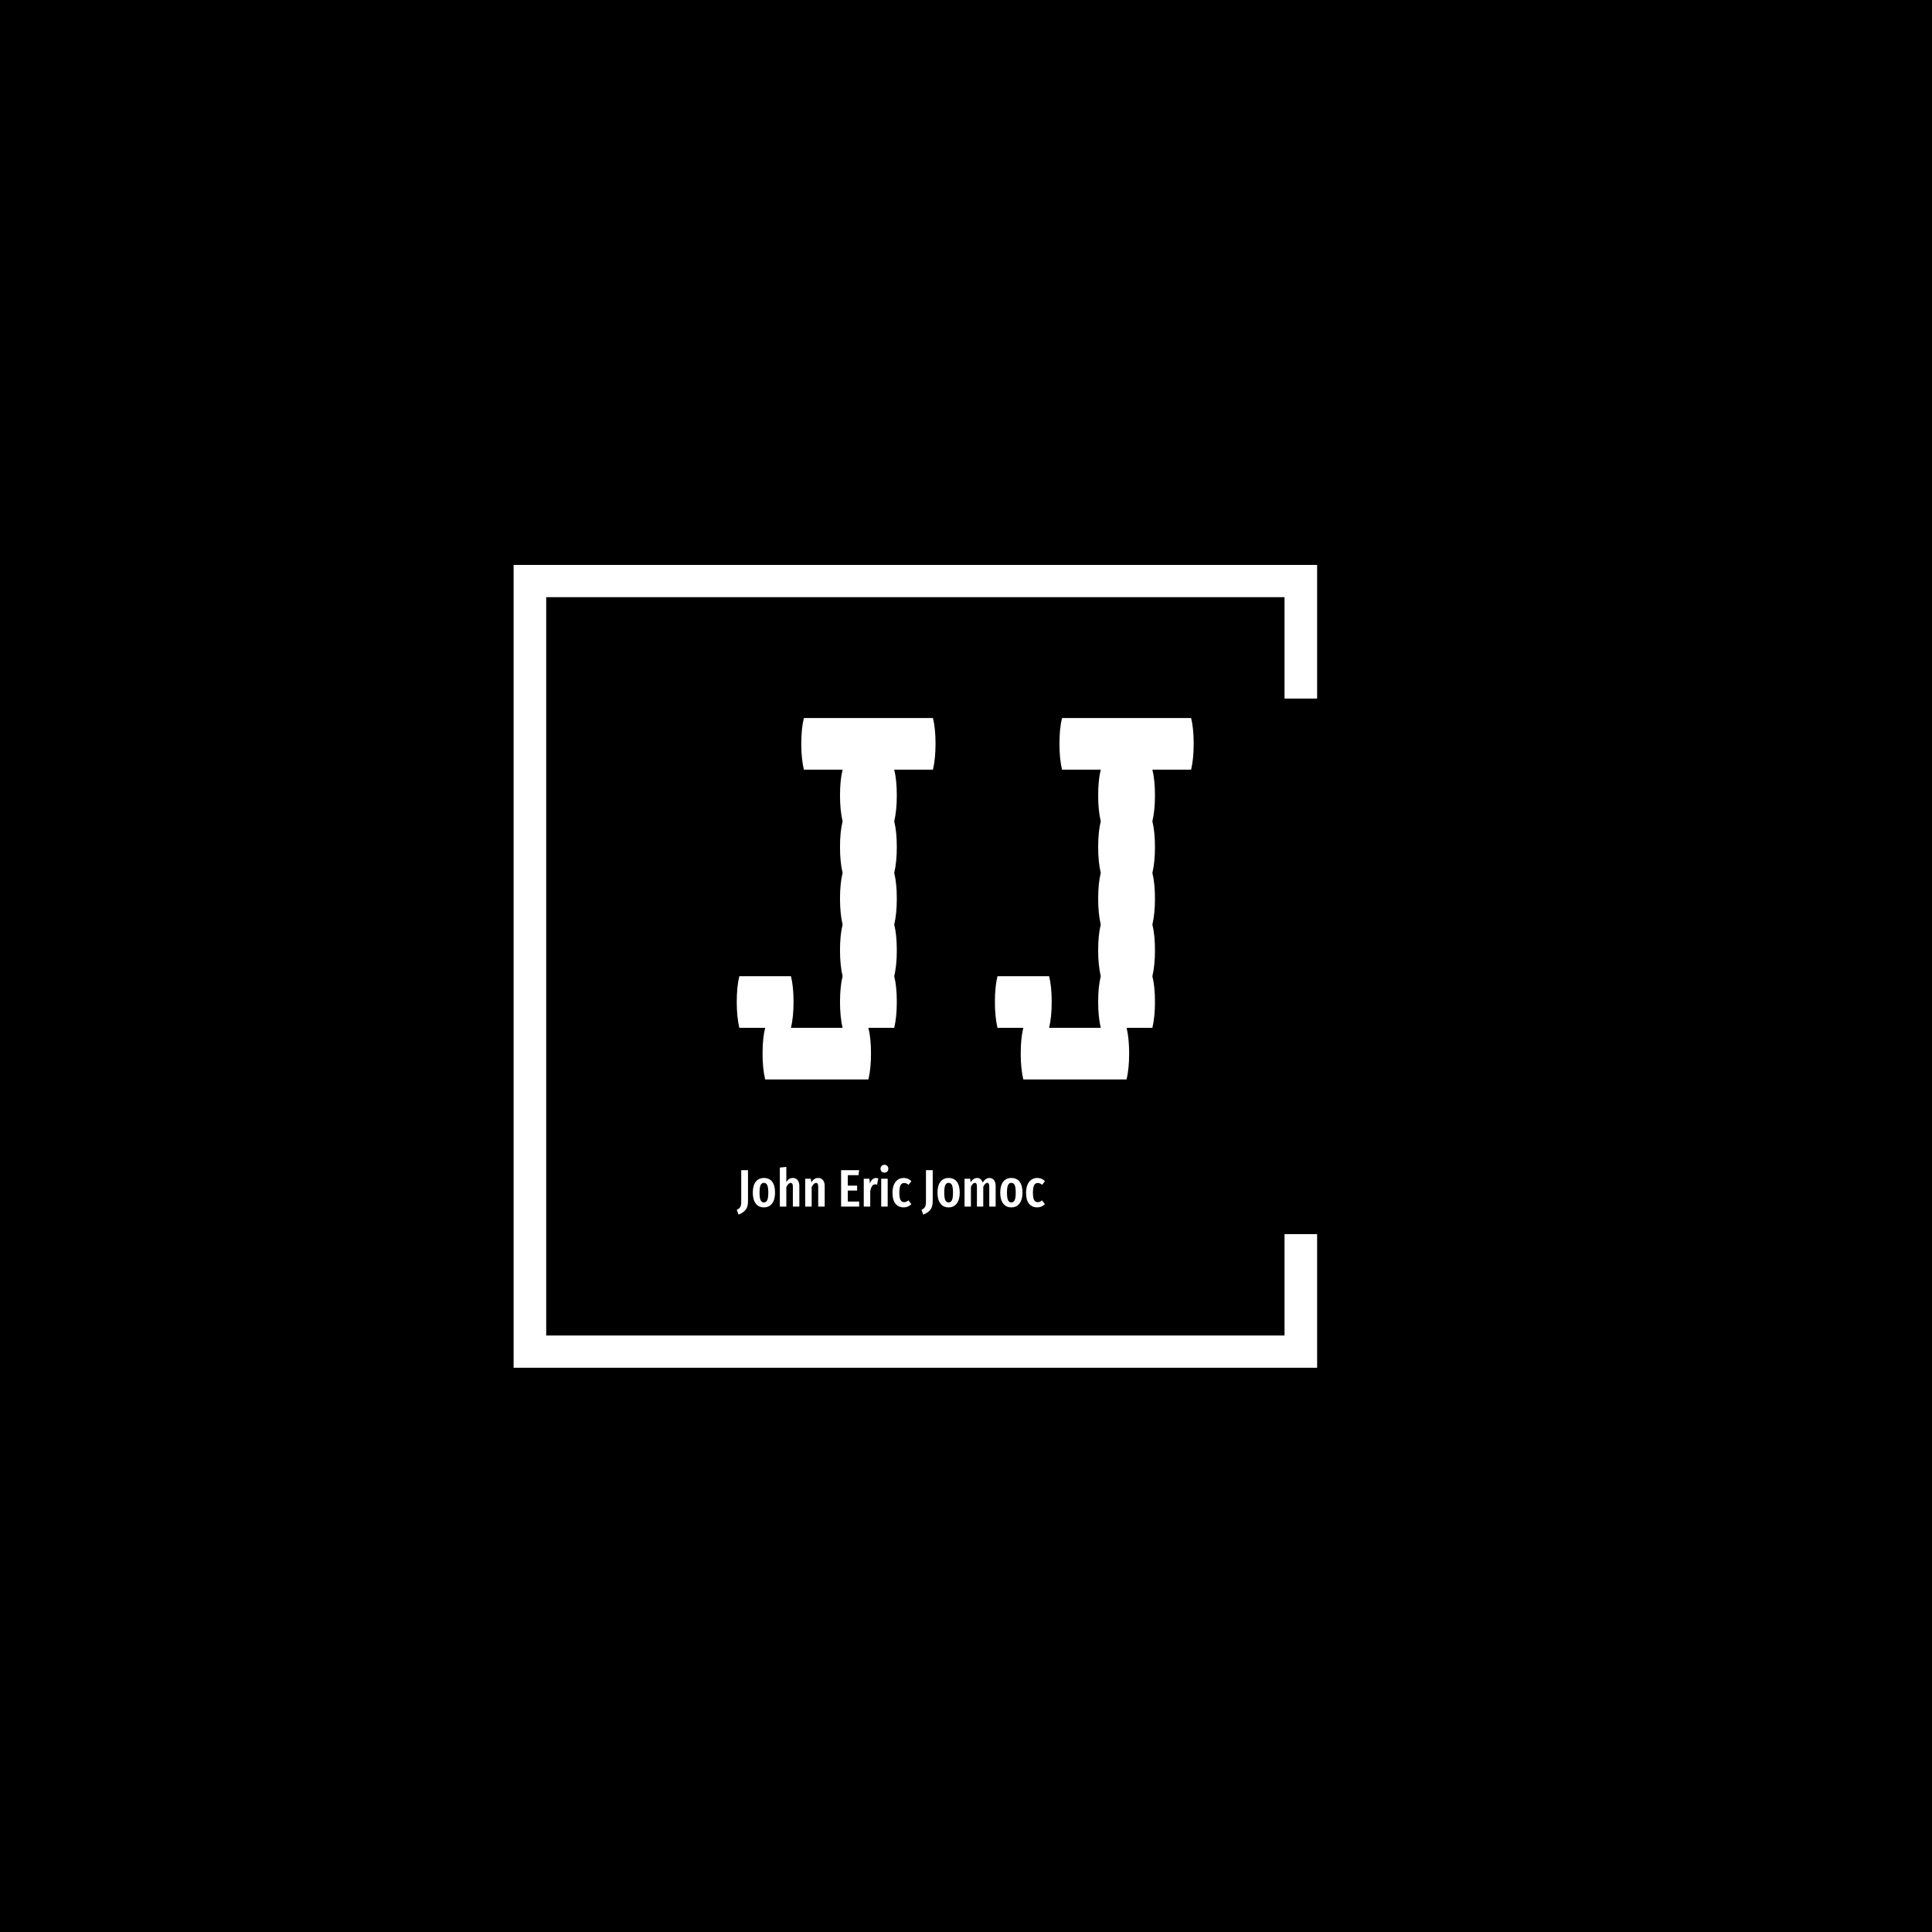
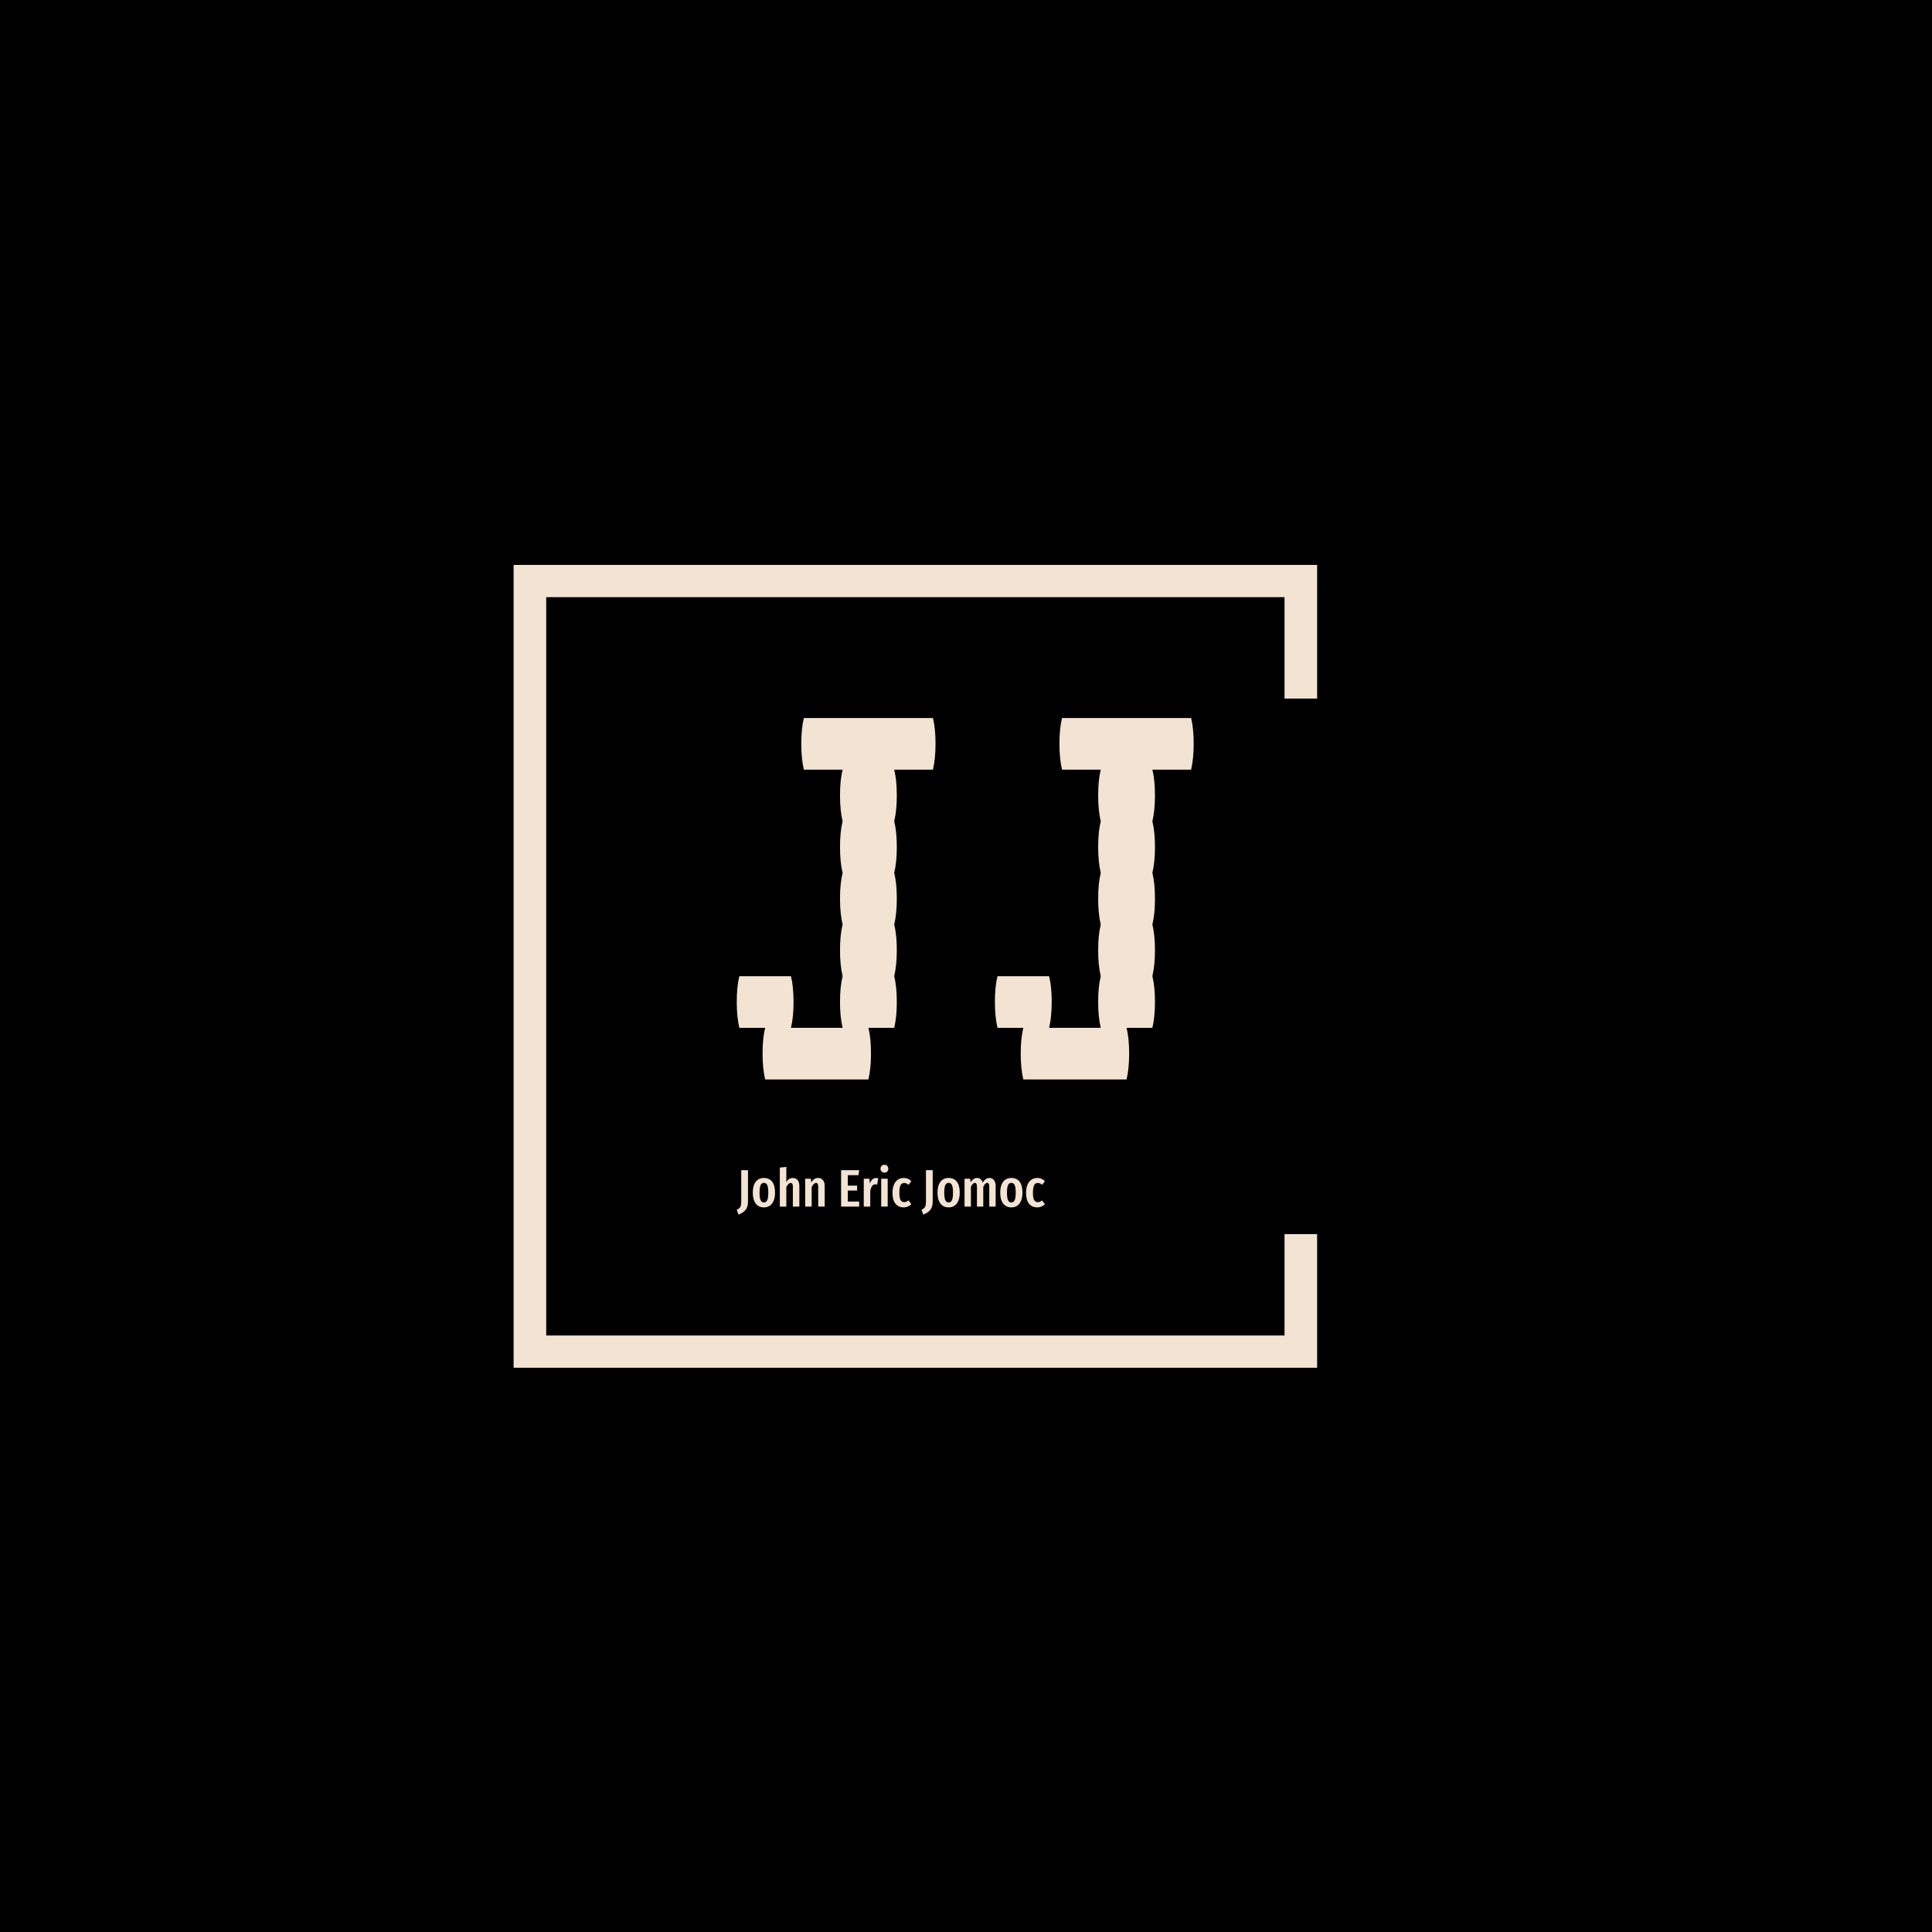
<svg xmlns="http://www.w3.org/2000/svg" version="1.1" width="1500" height="1500" viewBox="0 0 1500 1500">
  <rect width="1500" height="1500" fill="#000000" />
  <g transform="matrix(0.6666667,0,0,0.6666667,249.3939,438.5857)">
-     <svg viewBox="0 0 396 247" data-background-color="#ffffff" preserveAspectRatio="xMidYMid meet" height="935" width="1500">
+     <svg viewBox="0 0 396 247" data-background-color="#f3e3d3" preserveAspectRatio="xMidYMid meet" height="935" width="1500">
      <g id="tight-bounds" transform="matrix(1,0,0,1,0.24,-0.1)">
        <svg viewBox="0 0 395.52 247.2" height="247.2" width="395.52">
          <g>
            <svg />
          </g>
          <g>
            <svg viewBox="0 0 395.52 247.2" height="247.2" width="395.52">
              <g transform="matrix(1,0,0,1,127.4707,47.2152)">
                <svg viewBox="0 0 140.579 152.77" height="152.77" width="140.579">
                  <g>
                    <svg viewBox="0 0 191.951 208.597" height="152.77" width="140.579">
                      <g>
                        <svg viewBox="0 0 191.951 208.597" height="208.597" width="191.951">
                          <g id="textblocktransform">
                            <svg viewBox="0 0 191.951 208.597" height="208.597" width="191.951" id="textblock">
                              <g>
                                <svg viewBox="0 0 191.951 151.825" height="151.825" width="191.951">
                                  <g transform="matrix(1,0,0,1,0,0)">
                                    <svg width="191.951" viewBox="1.8 -28 35.4 28" height="151.825" data-palette-color="#000000">
-                                       <path d="M17.2-26Q17.2-24.85 17-24L17-24 14-24Q14.2-23.2 14.2-22L14.2-22Q14.2-20.85 14-20L14-20Q14.2-19.2 14.2-18L14.2-18Q14.2-16.85 14-16L14-16Q14.2-15.2 14.2-14L14.2-14Q14.2-12.85 14-12L14-12Q14.2-11.2 14.2-10L14.2-10Q14.2-8.85 14-8L14-8Q14.2-7.2 14.2-6L14.2-6Q14.2-4.85 14-4L14-4 12-4Q12.2-3.2 12.2-2L12.2-2Q12.2-0.85 12 0L12 0 4 0Q3.8-0.85 3.8-2L3.8-2Q3.8-3.2 4-4L4-4 2-4Q1.8-4.85 1.8-6L1.8-6Q1.8-7.2 2-8L2-8 6-8Q6.2-7.2 6.2-6L6.2-6Q6.2-4.85 6-4L6-4 10-4Q9.8-4.85 9.8-6L9.8-6Q9.8-7.2 10-8L10-8Q9.8-8.85 9.8-10L9.8-10Q9.8-11.2 10-12L10-12Q9.8-12.85 9.8-14L9.8-14Q9.8-15.2 10-16L10-16Q9.8-16.85 9.8-18L9.8-18Q9.8-19.2 10-20L10-20Q9.8-20.85 9.8-22L9.8-22Q9.8-23.2 10-24L10-24 7-24Q6.8-24.85 6.8-26L6.8-26Q6.8-27.2 7-28L7-28 17-28Q17.2-27.2 17.2-26L17.2-26ZM37.2-26Q37.2-24.85 37-24L37-24 34-24Q34.2-23.2 34.2-22L34.2-22Q34.2-20.85 34-20L34-20Q34.2-19.2 34.2-18L34.2-18Q34.2-16.85 34-16L34-16Q34.2-15.2 34.2-14L34.2-14Q34.2-12.85 34-12L34-12Q34.2-11.2 34.2-10L34.2-10Q34.2-8.85 34-8L34-8Q34.2-7.2 34.2-6L34.2-6Q34.2-4.85 34-4L34-4 32-4Q32.2-3.2 32.2-2L32.2-2Q32.2-0.85 32 0L32 0 24 0Q23.8-0.85 23.8-2L23.8-2Q23.8-3.2 24-4L24-4 22-4Q21.8-4.85 21.8-6L21.8-6Q21.8-7.2 22-8L22-8 26-8Q26.2-7.2 26.2-6L26.2-6Q26.2-4.85 26-4L26-4 30-4Q29.8-4.85 29.8-6L29.8-6Q29.8-7.2 30-8L30-8Q29.8-8.85 29.8-10L29.8-10Q29.8-11.2 30-12L30-12Q29.8-12.85 29.8-14L29.8-14Q29.8-15.2 30-16L30-16Q29.8-16.85 29.8-18L29.8-18Q29.8-19.2 30-20L30-20Q29.8-20.85 29.8-22L29.8-22Q29.8-23.2 30-24L30-24 27-24Q26.8-24.85 26.8-26L26.8-26Q26.8-27.2 27-28L27-28 37-28Q37.2-27.2 37.2-26L37.2-26Z" opacity="1" transform="matrix(1,0,0,1,0,0)" fill="#ffffff" class="wordmark-text-0" data-fill-palette-color="primary" id="text-0" />
+                                       <path d="M17.2-26Q17.2-24.85 17-24L17-24 14-24Q14.2-23.2 14.2-22L14.2-22Q14.2-20.85 14-20L14-20Q14.2-19.2 14.2-18L14.2-18Q14.2-16.85 14-16L14-16Q14.2-15.2 14.2-14L14.2-14Q14.2-12.85 14-12L14-12Q14.2-11.2 14.2-10L14.2-10Q14.2-8.85 14-8L14-8Q14.2-7.2 14.2-6L14.2-6Q14.2-4.85 14-4L14-4 12-4Q12.2-3.2 12.2-2L12.2-2Q12.2-0.85 12 0L12 0 4 0Q3.8-0.85 3.8-2L3.8-2Q3.8-3.2 4-4L4-4 2-4Q1.8-4.85 1.8-6L1.8-6Q1.8-7.2 2-8L2-8 6-8Q6.2-7.2 6.2-6L6.2-6Q6.2-4.85 6-4L6-4 10-4Q9.8-4.85 9.8-6L9.8-6Q9.8-7.2 10-8L10-8Q9.8-8.85 9.8-10L9.8-10Q9.8-11.2 10-12L10-12Q9.8-12.85 9.8-14L9.8-14Q9.8-15.2 10-16L10-16Q9.8-16.85 9.8-18L9.8-18Q9.8-19.2 10-20L10-20Q9.8-20.85 9.8-22L9.8-22Q9.8-23.2 10-24L10-24 7-24Q6.8-24.85 6.8-26L6.8-26Q6.8-27.2 7-28L7-28 17-28Q17.2-27.2 17.2-26L17.2-26ZM37.2-26Q37.2-24.85 37-24L37-24 34-24Q34.2-23.2 34.2-22L34.2-22Q34.2-20.85 34-20L34-20Q34.2-19.2 34.2-18L34.2-18Q34.2-16.85 34-16L34-16Q34.2-15.2 34.2-14L34.2-14Q34.2-12.85 34-12L34-12Q34.2-11.2 34.2-10L34.2-10Q34.2-8.85 34-8L34-8Q34.2-7.2 34.2-6L34.2-6Q34.2-4.85 34-4L34-4 32-4Q32.2-3.2 32.2-2L32.2-2Q32.2-0.85 32 0L32 0 24 0Q23.8-0.85 23.8-2L23.8-2Q23.8-3.2 24-4L24-4 22-4Q21.8-4.85 21.8-6L21.8-6Q21.8-7.2 22-8L22-8 26-8Q26.2-7.2 26.2-6L26.2-6Q26.2-4.85 26-4L26-4 30-4Q29.8-4.85 29.8-6L29.8-6Q29.8-7.2 30-8L30-8Q29.8-8.85 29.8-10L29.8-10Q29.8-11.2 30-12L30-12Q29.8-12.85 29.8-14L29.8-14Q29.8-15.2 30-16L30-16Q29.8-16.85 29.8-18L29.8-18Q29.8-19.2 30-20L30-20Q29.8-20.85 29.8-22L29.8-22Q29.8-23.2 30-24L30-24 27-24Q26.8-24.85 26.8-26L26.8-26Q26.8-27.2 27-28L27-28 37-28Q37.2-27.2 37.2-26L37.2-26Z" opacity="1" transform="matrix(1,0,0,1,0,0)" fill="#f3e3d3" class="wordmark-text-0" data-fill-palette-color="primary" id="text-0" />
                                    </svg>
                                  </g>
                                </svg>
                              </g>
                              <g transform="matrix(1,0,0,1,0,187.6678)">
                                <svg viewBox="0 0 129.471 20.929" height="20.929" width="129.471">
                                  <g transform="matrix(1,0,0,1,0,0)">
                                    <svg width="129.471" viewBox="-0.45 -39.65 292.27 47.25" height="20.929" data-palette-color="#000000">
-                                       <path d="M10.2-34.55L10.2-5Q10.2 0.4 7.85 3.18 5.5 5.95 1.25 7.6L1.25 7.6-0.45 3.1Q1.4 2.2 2.3 1.18 3.2 0.15 3.5-1.3 3.8-2.75 3.8-5.25L3.8-5.25 3.8-34.55 10.2-34.55ZM25.3-27.15Q30.3-27.15 33.07-23.65 35.85-20.15 35.85-13.25L35.85-13.25Q35.85-6.65 33.05-2.95 30.25 0.75 25.3 0.75L25.3 0.75Q20.35 0.75 17.55-2.88 14.75-6.5 14.75-13.25L14.75-13.25Q14.75-19.95 17.55-23.55 20.35-27.15 25.3-27.15L25.3-27.15ZM25.3-22.5Q23.15-22.5 22.15-20.38 21.15-18.25 21.15-13.25L21.15-13.25Q21.15-8.2 22.15-6.08 23.15-3.95 25.3-3.95L25.3-3.95Q27.45-3.95 28.45-6.08 29.45-8.2 29.45-13.25L29.45-13.25Q29.45-18.3 28.45-20.4 27.45-22.5 25.3-22.5L25.3-22.5ZM52.75-27.15Q55.59-27.15 57.25-25.1 58.9-23.05 58.9-19.6L58.9-19.6 58.9 0 52.75 0 52.75-18.9Q52.75-20.8 52.22-21.63 51.7-22.45 50.7-22.45L50.7-22.45Q48.59-22.45 46.55-18.5L46.55-18.5 46.55 0 40.4 0 40.4-37 46.55-37.65 46.55-23.3Q47.8-25.25 49.27-26.2 50.75-27.15 52.75-27.15L52.75-27.15ZM76.79-27.15Q79.64-27.15 81.29-25.1 82.94-23.05 82.94-19.6L82.94-19.6 82.94 0 76.79 0 76.79-18.9Q76.79-20.8 76.27-21.63 75.74-22.45 74.74-22.45L74.74-22.45Q72.64-22.45 70.59-18.5L70.59-18.5 70.59 0 64.44 0 64.44-26.45 69.79-26.45 70.24-23Q71.59-25.1 73.12-26.13 74.64-27.15 76.79-27.15L76.79-27.15ZM98.49-34.55L115.64-34.55 114.99-29.8 104.84-29.8 104.84-19.9 113.69-19.9 113.69-15.2 104.84-15.2 104.84-4.8 115.64-4.8 115.64 0 98.49 0 98.49-34.55ZM131.64-27.1Q132.79-27.1 133.69-26.75L133.69-26.75 132.69-20.85Q131.69-21.1 130.84-21.1L130.84-21.1Q128.94-21.1 127.84-19.45 126.74-17.8 126.14-14.55L126.14-14.55 126.14 0 119.99 0 119.99-26.45 125.34-26.45 125.79-21.85Q127.64-27.1 131.64-27.1L131.64-27.1ZM136.53-26.45L142.68-26.45 142.68 0 136.53 0 136.53-26.45ZM139.58-39.65Q141.23-39.65 142.26-38.6 143.28-37.55 143.28-35.9L143.28-35.9Q143.28-34.3 142.26-33.25 141.23-32.2 139.58-32.2L139.58-32.2Q137.93-32.2 136.91-33.25 135.88-34.3 135.88-35.9L135.88-35.9Q135.88-37.55 136.91-38.6 137.93-39.65 139.58-39.65L139.58-39.65ZM157.88-27.15Q160.03-27.15 161.78-26.43 163.53-25.7 165.13-24.15L165.13-24.15 162.48-20.65Q161.38-21.55 160.41-21.98 159.43-22.4 158.28-22.4L158.28-22.4Q156.03-22.4 154.88-20.28 153.73-18.15 153.73-13.1L153.73-13.1Q153.73-8.2 154.91-6.2 156.08-4.2 158.28-4.2L158.28-4.2Q159.38-4.2 160.28-4.6 161.18-5 162.38-5.85L162.38-5.85 165.13-2.3Q161.93 0.75 157.98 0.75L157.98 0.75Q152.88 0.75 150.06-2.73 147.23-6.2 147.23-13L147.23-13Q147.23-17.4 148.53-20.6 149.83-23.8 152.26-25.48 154.68-27.15 157.88-27.15L157.88-27.15ZM185.38-34.55L185.38-5Q185.38 0.4 183.03 3.18 180.68 5.95 176.43 7.6L176.43 7.6 174.73 3.1Q176.58 2.2 177.48 1.18 178.38 0.15 178.68-1.3 178.98-2.75 178.98-5.25L178.98-5.25 178.98-34.55 185.38-34.55ZM200.47-27.15Q205.47-27.15 208.25-23.65 211.02-20.15 211.02-13.25L211.02-13.25Q211.02-6.65 208.22-2.95 205.42 0.75 200.47 0.75L200.47 0.75Q195.52 0.75 192.72-2.88 189.92-6.5 189.92-13.25L189.92-13.25Q189.92-19.95 192.72-23.55 195.52-27.15 200.47-27.15L200.47-27.15ZM200.47-22.5Q198.32-22.5 197.32-20.38 196.32-18.25 196.32-13.25L196.32-13.25Q196.32-8.2 197.32-6.08 198.32-3.95 200.47-3.95L200.47-3.95Q202.62-3.95 203.62-6.08 204.62-8.2 204.62-13.25L204.62-13.25Q204.62-18.3 203.62-20.4 202.62-22.5 200.47-22.5L200.47-22.5ZM239.22-27.15Q241.87-27.15 243.47-25.1 245.07-23.05 245.07-19.6L245.07-19.6 245.07 0 239.02 0 239.02-18.95Q239.02-20.85 238.52-21.68 238.02-22.5 237.07-22.5L237.07-22.5Q235.12-22.5 233.32-18.8L233.32-18.8 233.32 0 227.32 0 227.32-18.95Q227.32-22.5 225.42-22.5L225.42-22.5Q223.37-22.5 221.62-18.8L221.62-18.8 221.62 0 215.57 0 215.57-26.45 220.92-26.45 221.32-23.05Q223.92-27.15 227.57-27.15L227.57-27.15Q229.42-27.15 230.77-26 232.12-24.85 232.82-22.75L232.82-22.75Q235.47-27.15 239.22-27.15L239.22-27.15ZM259.97-27.15Q264.97-27.15 267.74-23.65 270.52-20.15 270.52-13.25L270.52-13.25Q270.52-6.65 267.72-2.95 264.92 0.75 259.97 0.75L259.97 0.75Q255.02 0.75 252.22-2.88 249.42-6.5 249.42-13.25L249.42-13.25Q249.42-19.95 252.22-23.55 255.02-27.15 259.97-27.15L259.97-27.15ZM259.97-22.5Q257.82-22.5 256.82-20.38 255.82-18.25 255.82-13.25L255.82-13.25Q255.82-8.2 256.82-6.08 257.82-3.95 259.97-3.95L259.97-3.95Q262.12-3.95 263.12-6.08 264.12-8.2 264.12-13.25L264.12-13.25Q264.12-18.3 263.12-20.4 262.12-22.5 259.97-22.5L259.97-22.5ZM284.57-27.15Q286.72-27.15 288.47-26.43 290.22-25.7 291.82-24.15L291.82-24.15 289.17-20.65Q288.07-21.55 287.09-21.98 286.12-22.4 284.97-22.4L284.97-22.4Q282.72-22.4 281.57-20.28 280.42-18.15 280.42-13.1L280.42-13.1Q280.42-8.2 281.59-6.2 282.77-4.2 284.97-4.2L284.97-4.2Q286.07-4.2 286.97-4.6 287.87-5 289.07-5.85L289.07-5.85 291.82-2.3Q288.62 0.75 284.67 0.75L284.67 0.75Q279.57 0.75 276.74-2.73 273.92-6.2 273.92-13L273.92-13Q273.92-17.4 275.22-20.6 276.52-23.8 278.94-25.48 281.37-27.15 284.57-27.15L284.57-27.15Z" opacity="1" transform="matrix(1,0,0,1,0,0)" fill="#ffffff" class="slogan-text-1" data-fill-palette-color="secondary" id="text-1" />
+                                       <path d="M10.2-34.55L10.2-5Q10.2 0.4 7.85 3.18 5.5 5.95 1.25 7.6L1.25 7.6-0.45 3.1Q1.4 2.2 2.3 1.18 3.2 0.15 3.5-1.3 3.8-2.75 3.8-5.25L3.8-5.25 3.8-34.55 10.2-34.55ZM25.3-27.15Q30.3-27.15 33.07-23.65 35.85-20.15 35.85-13.25L35.85-13.25Q35.85-6.65 33.05-2.95 30.25 0.75 25.3 0.75L25.3 0.75Q20.35 0.75 17.55-2.88 14.75-6.5 14.75-13.25L14.75-13.25Q14.75-19.95 17.55-23.55 20.35-27.15 25.3-27.15L25.3-27.15ZM25.3-22.5Q23.15-22.5 22.15-20.38 21.15-18.25 21.15-13.25L21.15-13.25Q21.15-8.2 22.15-6.08 23.15-3.95 25.3-3.95L25.3-3.95Q27.45-3.95 28.45-6.08 29.45-8.2 29.45-13.25L29.45-13.25Q29.45-18.3 28.45-20.4 27.45-22.5 25.3-22.5L25.3-22.5ZM52.75-27.15Q55.59-27.15 57.25-25.1 58.9-23.05 58.9-19.6L58.9-19.6 58.9 0 52.75 0 52.75-18.9Q52.75-20.8 52.22-21.63 51.7-22.45 50.7-22.45L50.7-22.45Q48.59-22.45 46.55-18.5L46.55-18.5 46.55 0 40.4 0 40.4-37 46.55-37.65 46.55-23.3Q47.8-25.25 49.27-26.2 50.75-27.15 52.75-27.15L52.75-27.15ZM76.79-27.15Q79.64-27.15 81.29-25.1 82.94-23.05 82.94-19.6L82.94-19.6 82.94 0 76.79 0 76.79-18.9Q76.79-20.8 76.27-21.63 75.74-22.45 74.74-22.45L74.74-22.45Q72.64-22.45 70.59-18.5L70.59-18.5 70.59 0 64.44 0 64.44-26.45 69.79-26.45 70.24-23Q71.59-25.1 73.12-26.13 74.64-27.15 76.79-27.15L76.79-27.15ZM98.49-34.55L115.64-34.55 114.99-29.8 104.84-29.8 104.84-19.9 113.69-19.9 113.69-15.2 104.84-15.2 104.84-4.8 115.64-4.8 115.64 0 98.49 0 98.49-34.55ZM131.64-27.1Q132.79-27.1 133.69-26.75L133.69-26.75 132.69-20.85Q131.69-21.1 130.84-21.1L130.84-21.1Q128.94-21.1 127.84-19.45 126.74-17.8 126.14-14.55L126.14-14.55 126.14 0 119.99 0 119.99-26.45 125.34-26.45 125.79-21.85Q127.64-27.1 131.64-27.1L131.64-27.1ZM136.53-26.45L142.68-26.45 142.68 0 136.53 0 136.53-26.45ZM139.58-39.65Q141.23-39.65 142.26-38.6 143.28-37.55 143.28-35.9L143.28-35.9Q143.28-34.3 142.26-33.25 141.23-32.2 139.58-32.2L139.58-32.2Q137.93-32.2 136.91-33.25 135.88-34.3 135.88-35.9L135.88-35.9Q135.88-37.55 136.91-38.6 137.93-39.65 139.58-39.65L139.58-39.65ZM157.88-27.15Q160.03-27.15 161.78-26.43 163.53-25.7 165.13-24.15L165.13-24.15 162.48-20.65Q161.38-21.55 160.41-21.98 159.43-22.4 158.28-22.4L158.28-22.4Q156.03-22.4 154.88-20.28 153.73-18.15 153.73-13.1L153.73-13.1Q153.73-8.2 154.91-6.2 156.08-4.2 158.28-4.2L158.28-4.2Q159.38-4.2 160.28-4.6 161.18-5 162.38-5.85L162.38-5.85 165.13-2.3Q161.93 0.75 157.98 0.75L157.98 0.75Q152.88 0.75 150.06-2.73 147.23-6.2 147.23-13L147.23-13Q147.23-17.4 148.53-20.6 149.83-23.8 152.26-25.48 154.68-27.15 157.88-27.15L157.88-27.15ZM185.38-34.55L185.38-5Q185.38 0.4 183.03 3.18 180.68 5.95 176.43 7.6L176.43 7.6 174.73 3.1Q176.58 2.2 177.48 1.18 178.38 0.15 178.68-1.3 178.98-2.75 178.98-5.25L178.98-5.25 178.98-34.55 185.38-34.55ZM200.47-27.15Q205.47-27.15 208.25-23.65 211.02-20.15 211.02-13.25L211.02-13.25Q211.02-6.65 208.22-2.95 205.42 0.75 200.47 0.75L200.47 0.75Q195.52 0.75 192.72-2.88 189.92-6.5 189.92-13.25L189.92-13.25Q189.92-19.95 192.72-23.55 195.52-27.15 200.47-27.15L200.47-27.15ZM200.47-22.5Q198.32-22.5 197.32-20.38 196.32-18.25 196.32-13.25L196.32-13.25Q196.32-8.2 197.32-6.08 198.32-3.95 200.47-3.95L200.47-3.95Q202.62-3.95 203.62-6.08 204.62-8.2 204.62-13.25L204.62-13.25Q204.62-18.3 203.62-20.4 202.62-22.5 200.47-22.5L200.47-22.5ZM239.22-27.15Q241.87-27.15 243.47-25.1 245.07-23.05 245.07-19.6L245.07-19.6 245.07 0 239.02 0 239.02-18.95Q239.02-20.85 238.52-21.68 238.02-22.5 237.07-22.5L237.07-22.5Q235.12-22.5 233.32-18.8L233.32-18.8 233.32 0 227.32 0 227.32-18.95Q227.32-22.5 225.42-22.5L225.42-22.5Q223.37-22.5 221.62-18.8L221.62-18.8 221.62 0 215.57 0 215.57-26.45 220.92-26.45 221.32-23.05Q223.92-27.15 227.57-27.15L227.57-27.15Q229.42-27.15 230.77-26 232.12-24.85 232.82-22.75L232.82-22.75Q235.47-27.15 239.22-27.15L239.22-27.15ZM259.97-27.15Q264.97-27.15 267.74-23.65 270.52-20.15 270.52-13.25L270.52-13.25Q270.52-6.65 267.72-2.95 264.92 0.75 259.97 0.75L259.97 0.75Q255.02 0.75 252.22-2.88 249.42-6.5 249.42-13.25L249.42-13.25Q249.42-19.95 252.22-23.55 255.02-27.15 259.97-27.15L259.97-27.15ZM259.97-22.5Q257.82-22.5 256.82-20.38 255.82-18.25 255.82-13.25L255.82-13.25Q255.82-8.2 256.82-6.08 257.82-3.95 259.97-3.95L259.97-3.95Q262.12-3.95 263.12-6.08 264.12-8.2 264.12-13.25L264.12-13.25Q264.12-18.3 263.12-20.4 262.12-22.5 259.97-22.5L259.97-22.5ZM284.57-27.15Q286.72-27.15 288.47-26.43 290.22-25.7 291.82-24.15L291.82-24.15 289.17-20.65Q288.07-21.55 287.09-21.98 286.12-22.4 284.97-22.4L284.97-22.4Q282.72-22.4 281.57-20.28 280.42-18.15 280.42-13.1L280.42-13.1Q280.42-8.2 281.59-6.2 282.77-4.2 284.97-4.2L284.97-4.2Q286.07-4.2 286.97-4.6 287.87-5 289.07-5.85L289.07-5.85 291.82-2.3Q288.62 0.75 284.67 0.75L284.67 0.75Q279.57 0.75 276.74-2.73 273.92-6.2 273.92-13L273.92-13Q273.92-17.4 275.22-20.6 276.52-23.8 278.94-25.48 281.37-27.15 284.57-27.15L284.57-27.15Z" opacity="1" transform="matrix(1,0,0,1,0,0)" fill="#f3e3d3" class="slogan-text-1" data-fill-palette-color="secondary" id="text-1" />
                                    </svg>
                                  </g>
                                </svg>
                              </g>
                            </svg>
                          </g>
                        </svg>
                      </g>
                    </svg>
                  </g>
                </svg>
              </g>
-               <path d="M306.022 41.215L306.022 0 58.822 0 58.822 247.2 306.022 247.2 306.022 205.985 295.995 205.985 295.995 237.173 68.85 237.173 68.85 10.027 295.995 10.027 295.995 41.215Z" fill="#ffffff" stroke="transparent" data-fill-palette-color="tertiary" />
+               <path d="M306.022 41.215L306.022 0 58.822 0 58.822 247.2 306.022 247.2 306.022 205.985 295.995 205.985 295.995 237.173 68.85 237.173 68.85 10.027 295.995 10.027 295.995 41.215Z" fill="#f3e3d3" stroke="transparent" data-fill-palette-color="tertiary" />
            </svg>
          </g>
          <defs />
        </svg>
        <rect width="395.52" height="247.2" fill="none" stroke="none" visibility="hidden" />
      </g>
    </svg>
  </g>
</svg>
